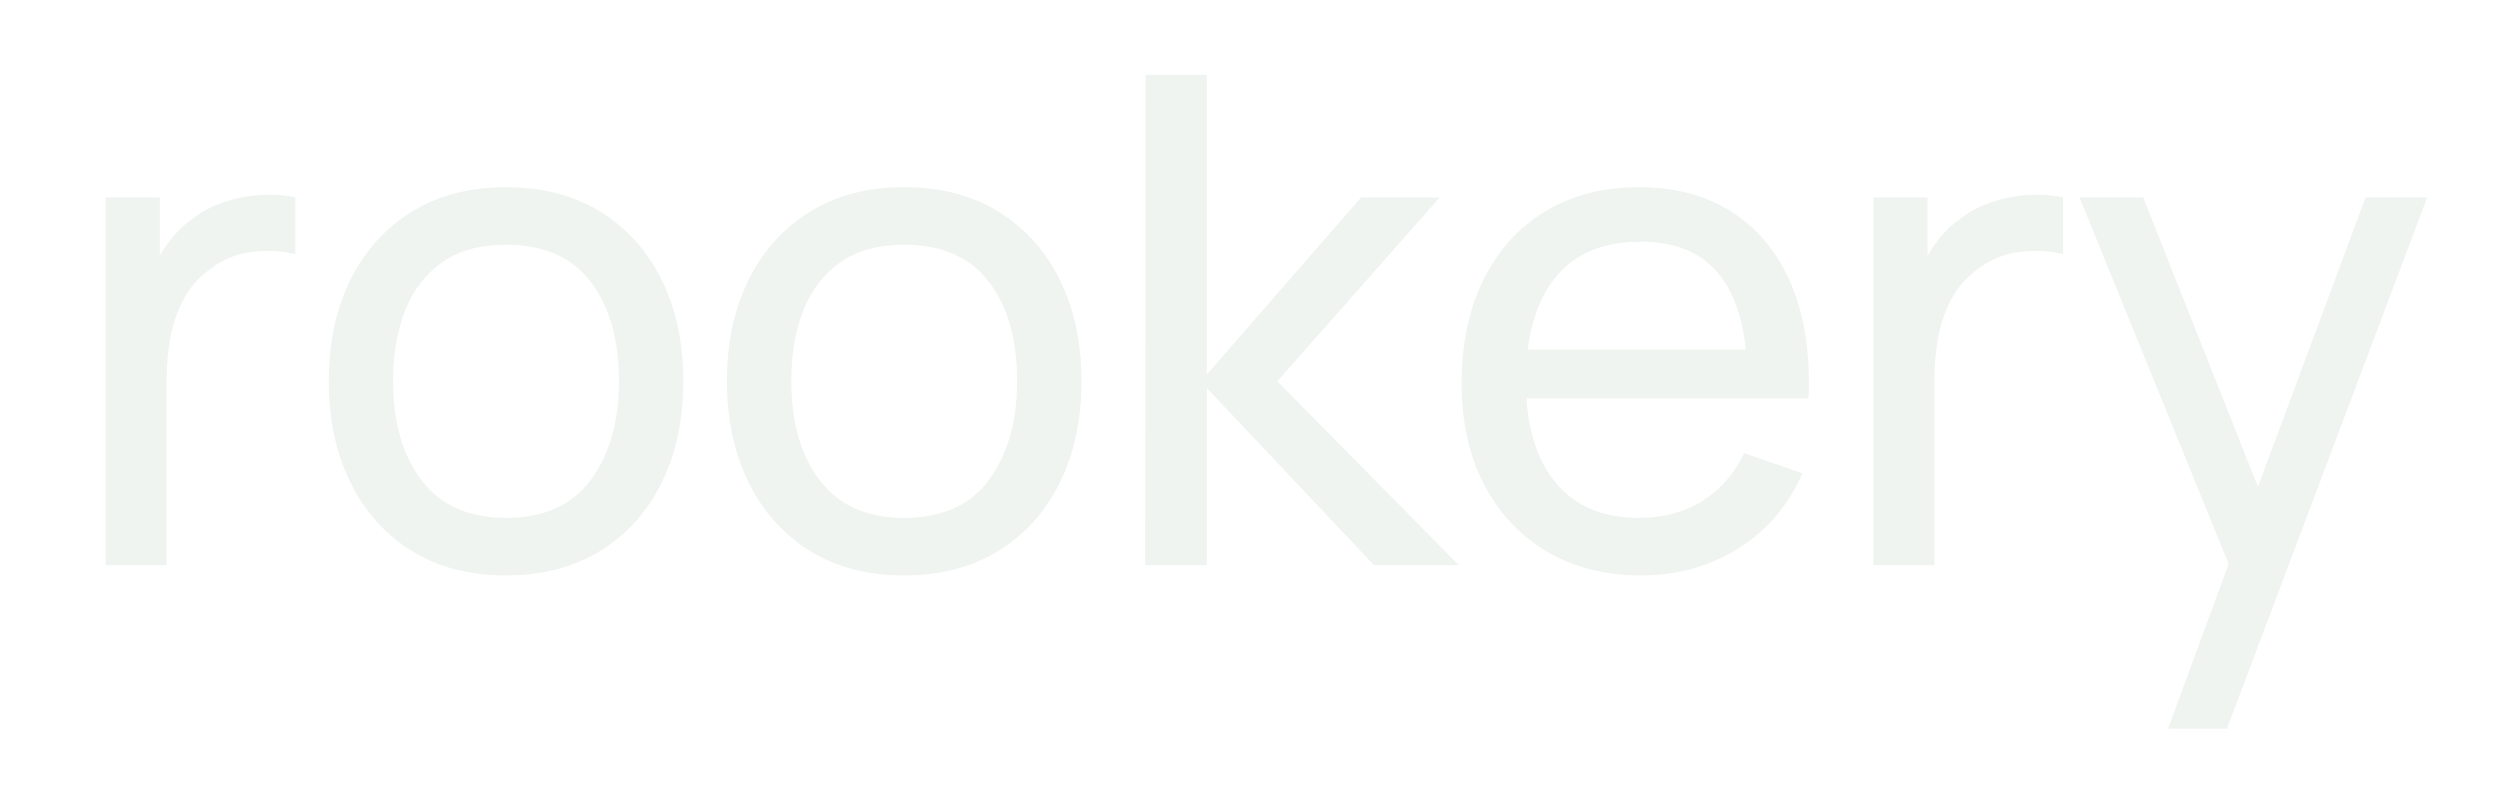
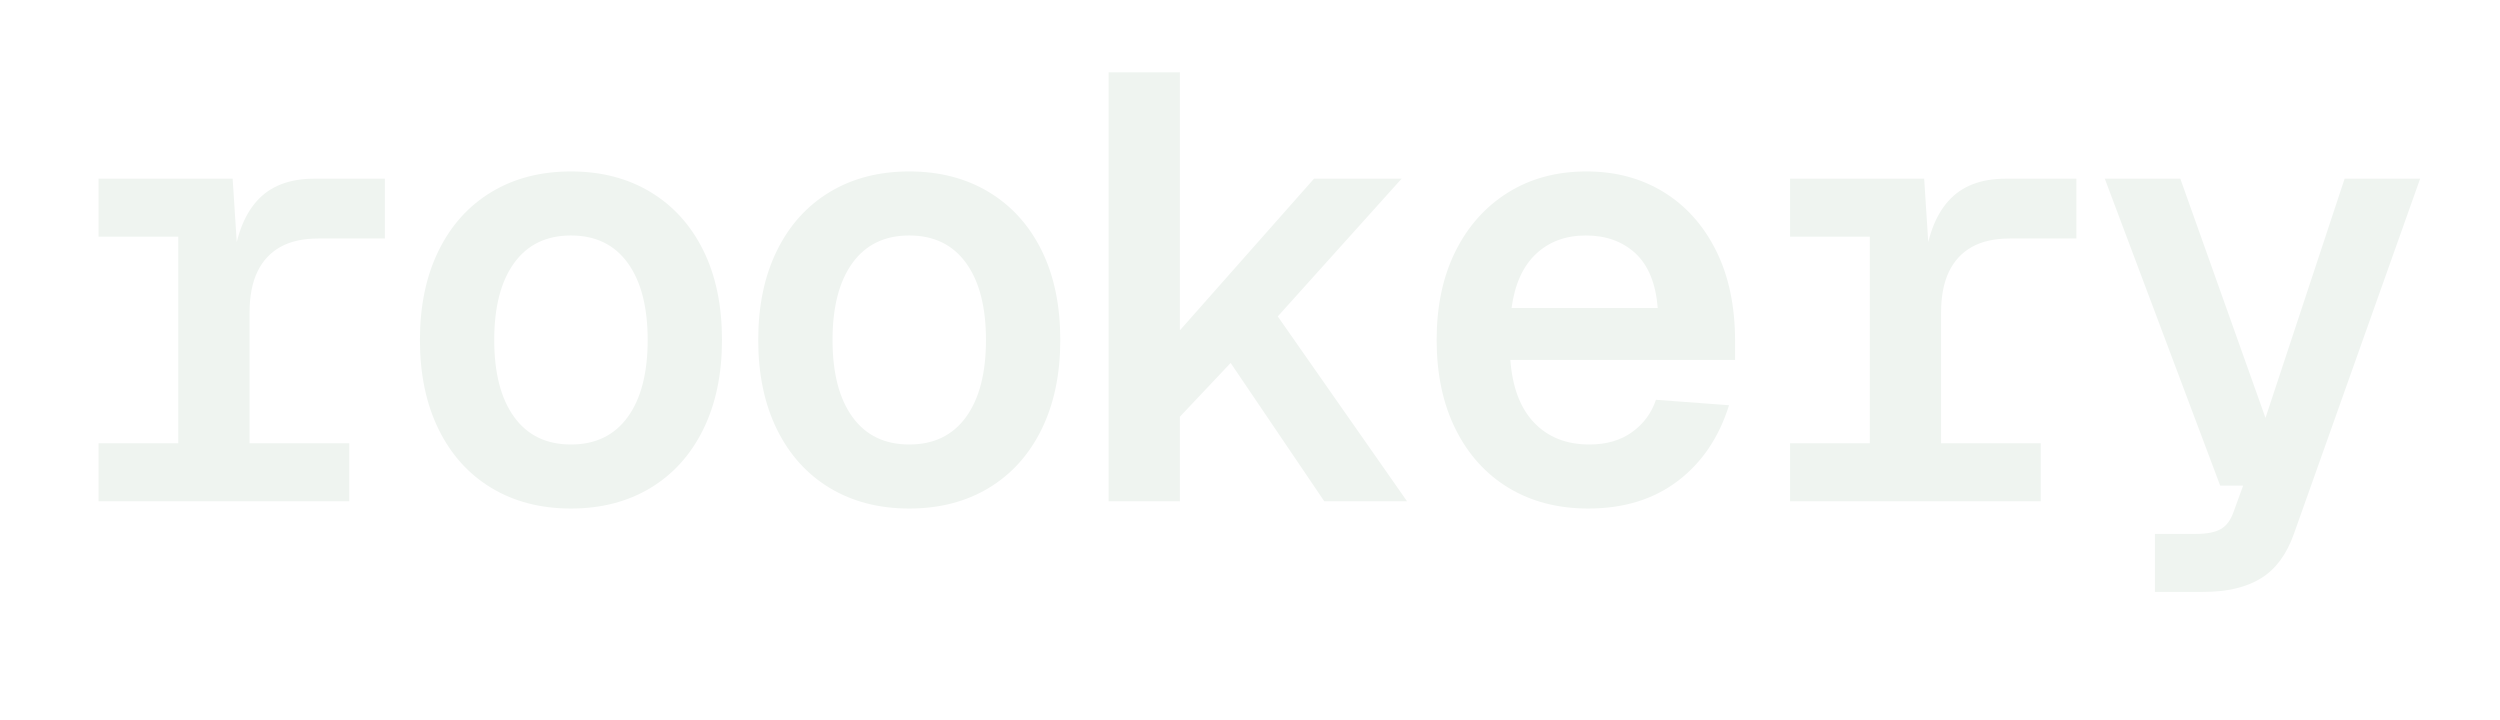
- <svg xmlns="http://www.w3.org/2000/svg" width="345" height="112" viewBox="0 0 345 112" role="img" aria-label="Rookery">
+ <svg xmlns="http://www.w3.org/2000/svg" width="389" height="112" viewBox="0 0 389 112" role="img" aria-label="Rookery">
  <g transform="translate(8 78)">
-     <path fill="#EFF4F0" d="M6.58 0.0V-50.76H14.053V-38.493L12.831 -40.091Q13.724 -42.441 15.158 -44.415Q16.591 -46.389 18.377 -47.658Q20.328 -49.233 22.83 -50.079Q25.333 -50.925 27.918 -51.089Q30.503 -51.254 32.759 -50.76V-42.911Q30.127 -43.593 26.966 -43.264Q23.805 -42.934 21.15 -40.984Q18.683 -39.221 17.355 -36.742Q16.027 -34.263 15.51 -31.372Q14.993 -28.482 14.993 -25.474V0.0ZM61.809 1.41Q54.219 1.41 48.743 -2.021Q43.267 -5.452 40.318 -11.503Q37.369 -17.555 37.369 -25.427Q37.369 -33.394 40.377 -39.421Q43.385 -45.449 48.872 -48.809Q54.359 -52.17 61.809 -52.17Q69.423 -52.17 74.91 -48.751Q80.398 -45.331 83.347 -39.304Q86.296 -33.276 86.296 -25.427Q86.296 -17.46 83.323 -11.421Q80.351 -5.381 74.852 -1.986Q69.352 1.41 61.809 1.41ZM61.809 -6.533Q69.681 -6.533 73.547 -11.797Q77.413 -17.061 77.413 -25.427Q77.413 -34.005 73.512 -39.116Q69.611 -44.227 61.809 -44.227Q56.498 -44.227 53.055 -41.83Q49.612 -39.433 47.932 -35.203Q46.252 -30.973 46.252 -25.427Q46.252 -16.849 50.2 -11.691Q54.148 -6.533 61.809 -6.533ZM116.756 1.41Q109.166 1.41 103.69 -2.021Q98.215 -5.452 95.265 -11.503Q92.316 -17.555 92.316 -25.427Q92.316 -33.394 95.324 -39.421Q98.332 -45.449 103.819 -48.809Q109.307 -52.17 116.756 -52.17Q124.37 -52.17 129.857 -48.751Q135.345 -45.331 138.294 -39.304Q141.243 -33.276 141.243 -25.427Q141.243 -17.46 138.27 -11.421Q135.298 -5.381 129.799 -1.986Q124.3 1.41 116.756 1.41ZM116.756 -6.533Q124.629 -6.533 128.494 -11.797Q132.36 -17.061 132.36 -25.427Q132.36 -34.005 128.459 -39.116Q124.558 -44.227 116.756 -44.227Q111.445 -44.227 108.002 -41.83Q104.56 -39.433 102.879 -35.203Q101.199 -30.973 101.199 -25.427Q101.199 -16.849 105.147 -11.691Q109.095 -6.533 116.756 -6.533ZM150.036 0.0 150.083 -67.68H158.543V-26.32L179.834 -50.76H190.691L168.272 -25.38L193.323 0.0H181.62L158.543 -24.44V0.0ZM218.519 1.41Q211.023 1.41 205.453 -1.892Q199.884 -5.194 196.793 -11.151Q193.703 -17.108 193.703 -25.051Q193.703 -33.37 196.746 -39.456Q199.79 -45.543 205.277 -48.856Q210.764 -52.17 218.143 -52.17Q225.781 -52.17 231.162 -48.645Q236.543 -45.12 239.258 -38.587Q241.972 -32.054 241.573 -23.03H233.136V-26.038Q232.995 -35.391 229.329 -40.02Q225.663 -44.65 218.425 -44.65Q210.647 -44.65 206.616 -39.668Q202.586 -34.686 202.586 -25.38Q202.586 -16.403 206.616 -11.468Q210.647 -6.533 218.143 -6.533Q223.172 -6.533 226.885 -8.836Q230.598 -11.139 232.713 -15.463L240.75 -12.69Q237.766 -5.969 231.832 -2.28Q225.898 1.41 218.519 1.41ZM199.766 -23.03V-29.751H237.272V-23.03ZM250.53 0.0V-50.76H258.003V-38.493L256.781 -40.091Q257.674 -42.441 259.108 -44.415Q260.541 -46.389 262.327 -47.658Q264.278 -49.233 266.78 -50.079Q269.283 -50.925 271.868 -51.089Q274.453 -51.254 276.709 -50.76V-42.911Q274.077 -43.593 270.916 -43.264Q267.756 -42.934 265.1 -40.984Q262.632 -39.221 261.305 -36.742Q259.977 -34.263 259.46 -31.372Q258.943 -28.482 258.943 -25.474V0.0ZM291.189 22.56 301.012 -4.136 301.153 3.76 278.969 -50.76H287.758L305.148 -6.909H302.14L318.449 -50.76H326.956L299.32 22.56Z" />
+     <path fill="#EFF4F0" d="M7.332 0L7.332 -9.024L24.628 -9.024L19.74 -4.23L19.74 -46.06L24.628 -41.172L7.332 -41.172L7.332 -50.196L28.2 -50.196L29.14 -35.626L28.2 -36.472Q28.858 -43.24 31.96 -46.718Q35.062 -50.196 40.89 -50.196L51.888 -50.196L51.888 -40.89L41.548 -40.89Q37.976 -40.89 35.626 -39.574Q33.276 -38.258 32.054 -35.72Q30.832 -33.182 30.832 -29.328L30.832 -4.23L25.944 -9.024L46.342 -9.024L46.342 0ZM80.84 1.128Q73.79 1.128 68.479 -2.068Q63.168 -5.264 60.254 -11.186Q57.34 -17.108 57.34 -25.098Q57.34 -33.088 60.254 -39.01Q63.168 -44.932 68.479 -48.128Q73.79 -51.324 80.84 -51.324Q87.89 -51.324 93.201 -48.128Q98.512 -44.932 101.426 -39.057Q104.34 -33.182 104.34 -25.098Q104.34 -17.108 101.426 -11.186Q98.512 -5.264 93.201 -2.068Q87.89 1.128 80.84 1.128ZM80.84 -8.836Q86.574 -8.836 89.676 -13.113Q92.778 -17.39 92.778 -25.098Q92.778 -32.806 89.676 -37.083Q86.574 -41.36 80.84 -41.36Q75.106 -41.36 72.004 -37.083Q68.902 -32.806 68.902 -25.098Q68.902 -17.39 72.004 -13.113Q75.106 -8.836 80.84 -8.836ZM133.48 1.128Q126.43 1.128 121.119 -2.068Q115.808 -5.264 112.894 -11.186Q109.98 -17.108 109.98 -25.098Q109.98 -33.088 112.894 -39.01Q115.808 -44.932 121.119 -48.128Q126.43 -51.324 133.48 -51.324Q140.53 -51.324 145.841 -48.128Q151.152 -44.932 154.066 -39.057Q156.98 -33.182 156.98 -25.098Q156.98 -17.108 154.066 -11.186Q151.152 -5.264 145.841 -2.068Q140.53 1.128 133.48 1.128ZM133.48 -8.836Q139.214 -8.836 142.316 -13.113Q145.418 -17.39 145.418 -25.098Q145.418 -32.806 142.316 -37.083Q139.214 -41.36 133.48 -41.36Q127.746 -41.36 124.644 -37.083Q121.542 -32.806 121.542 -25.098Q121.542 -17.39 124.644 -13.113Q127.746 -8.836 133.48 -8.836ZM164.5 0L164.5 -66.74L175.592 -66.74L175.592 -26.602L196.46 -50.196L210.09 -50.196L190.82 -28.764L210.936 0L198.058 0L183.488 -21.526L175.592 -13.16L175.592 0ZM239.136 1.128Q232.086 1.128 226.775 -2.068Q221.464 -5.264 218.503 -11.186Q215.542 -17.108 215.542 -25.098Q215.542 -32.994 218.456 -38.869Q221.37 -44.744 226.634 -48.034Q231.898 -51.324 238.854 -51.324Q245.622 -51.324 250.839 -48.128Q256.056 -44.932 259.017 -39.01Q261.978 -33.088 261.978 -24.91L261.978 -21.996L227.01 -21.996Q227.48 -15.604 230.723 -12.22Q233.966 -8.836 239.324 -8.836Q243.272 -8.836 245.951 -10.763Q248.63 -12.69 249.664 -15.792L261.038 -14.946Q258.688 -7.426 253.048 -3.149Q247.408 1.128 239.136 1.128ZM227.198 -30.08L249.946 -30.08Q249.476 -35.814 246.468 -38.587Q243.46 -41.36 238.76 -41.36Q234.06 -41.36 231.005 -38.493Q227.95 -35.626 227.198 -30.08ZM270.532 0L270.532 -9.024L287.828 -9.024L282.94 -4.23L282.94 -46.06L287.828 -41.172L270.532 -41.172L270.532 -50.196L291.4 -50.196L292.34 -35.626L291.4 -36.472Q292.058 -43.24 295.16 -46.718Q298.262 -50.196 304.09 -50.196L315.088 -50.196L315.088 -40.89L304.748 -40.89Q301.176 -40.89 298.826 -39.574Q296.476 -38.258 295.254 -35.72Q294.032 -33.182 294.032 -29.328L294.032 -4.23L289.144 -9.024L309.542 -9.024L309.542 0ZM327.308 14.1L327.308 5.076L333.7 5.076Q336.238 5.076 337.554 4.324Q338.87 3.572 339.528 1.692L341.032 -2.444L337.46 -2.444L319.506 -50.196L331.256 -50.196L344.51 -12.972L356.824 -50.196L368.574 -50.196L348.928 5.076Q347.236 9.87 343.805 11.985Q340.374 14.1 334.828 14.1Z" />
  </g>
</svg>
